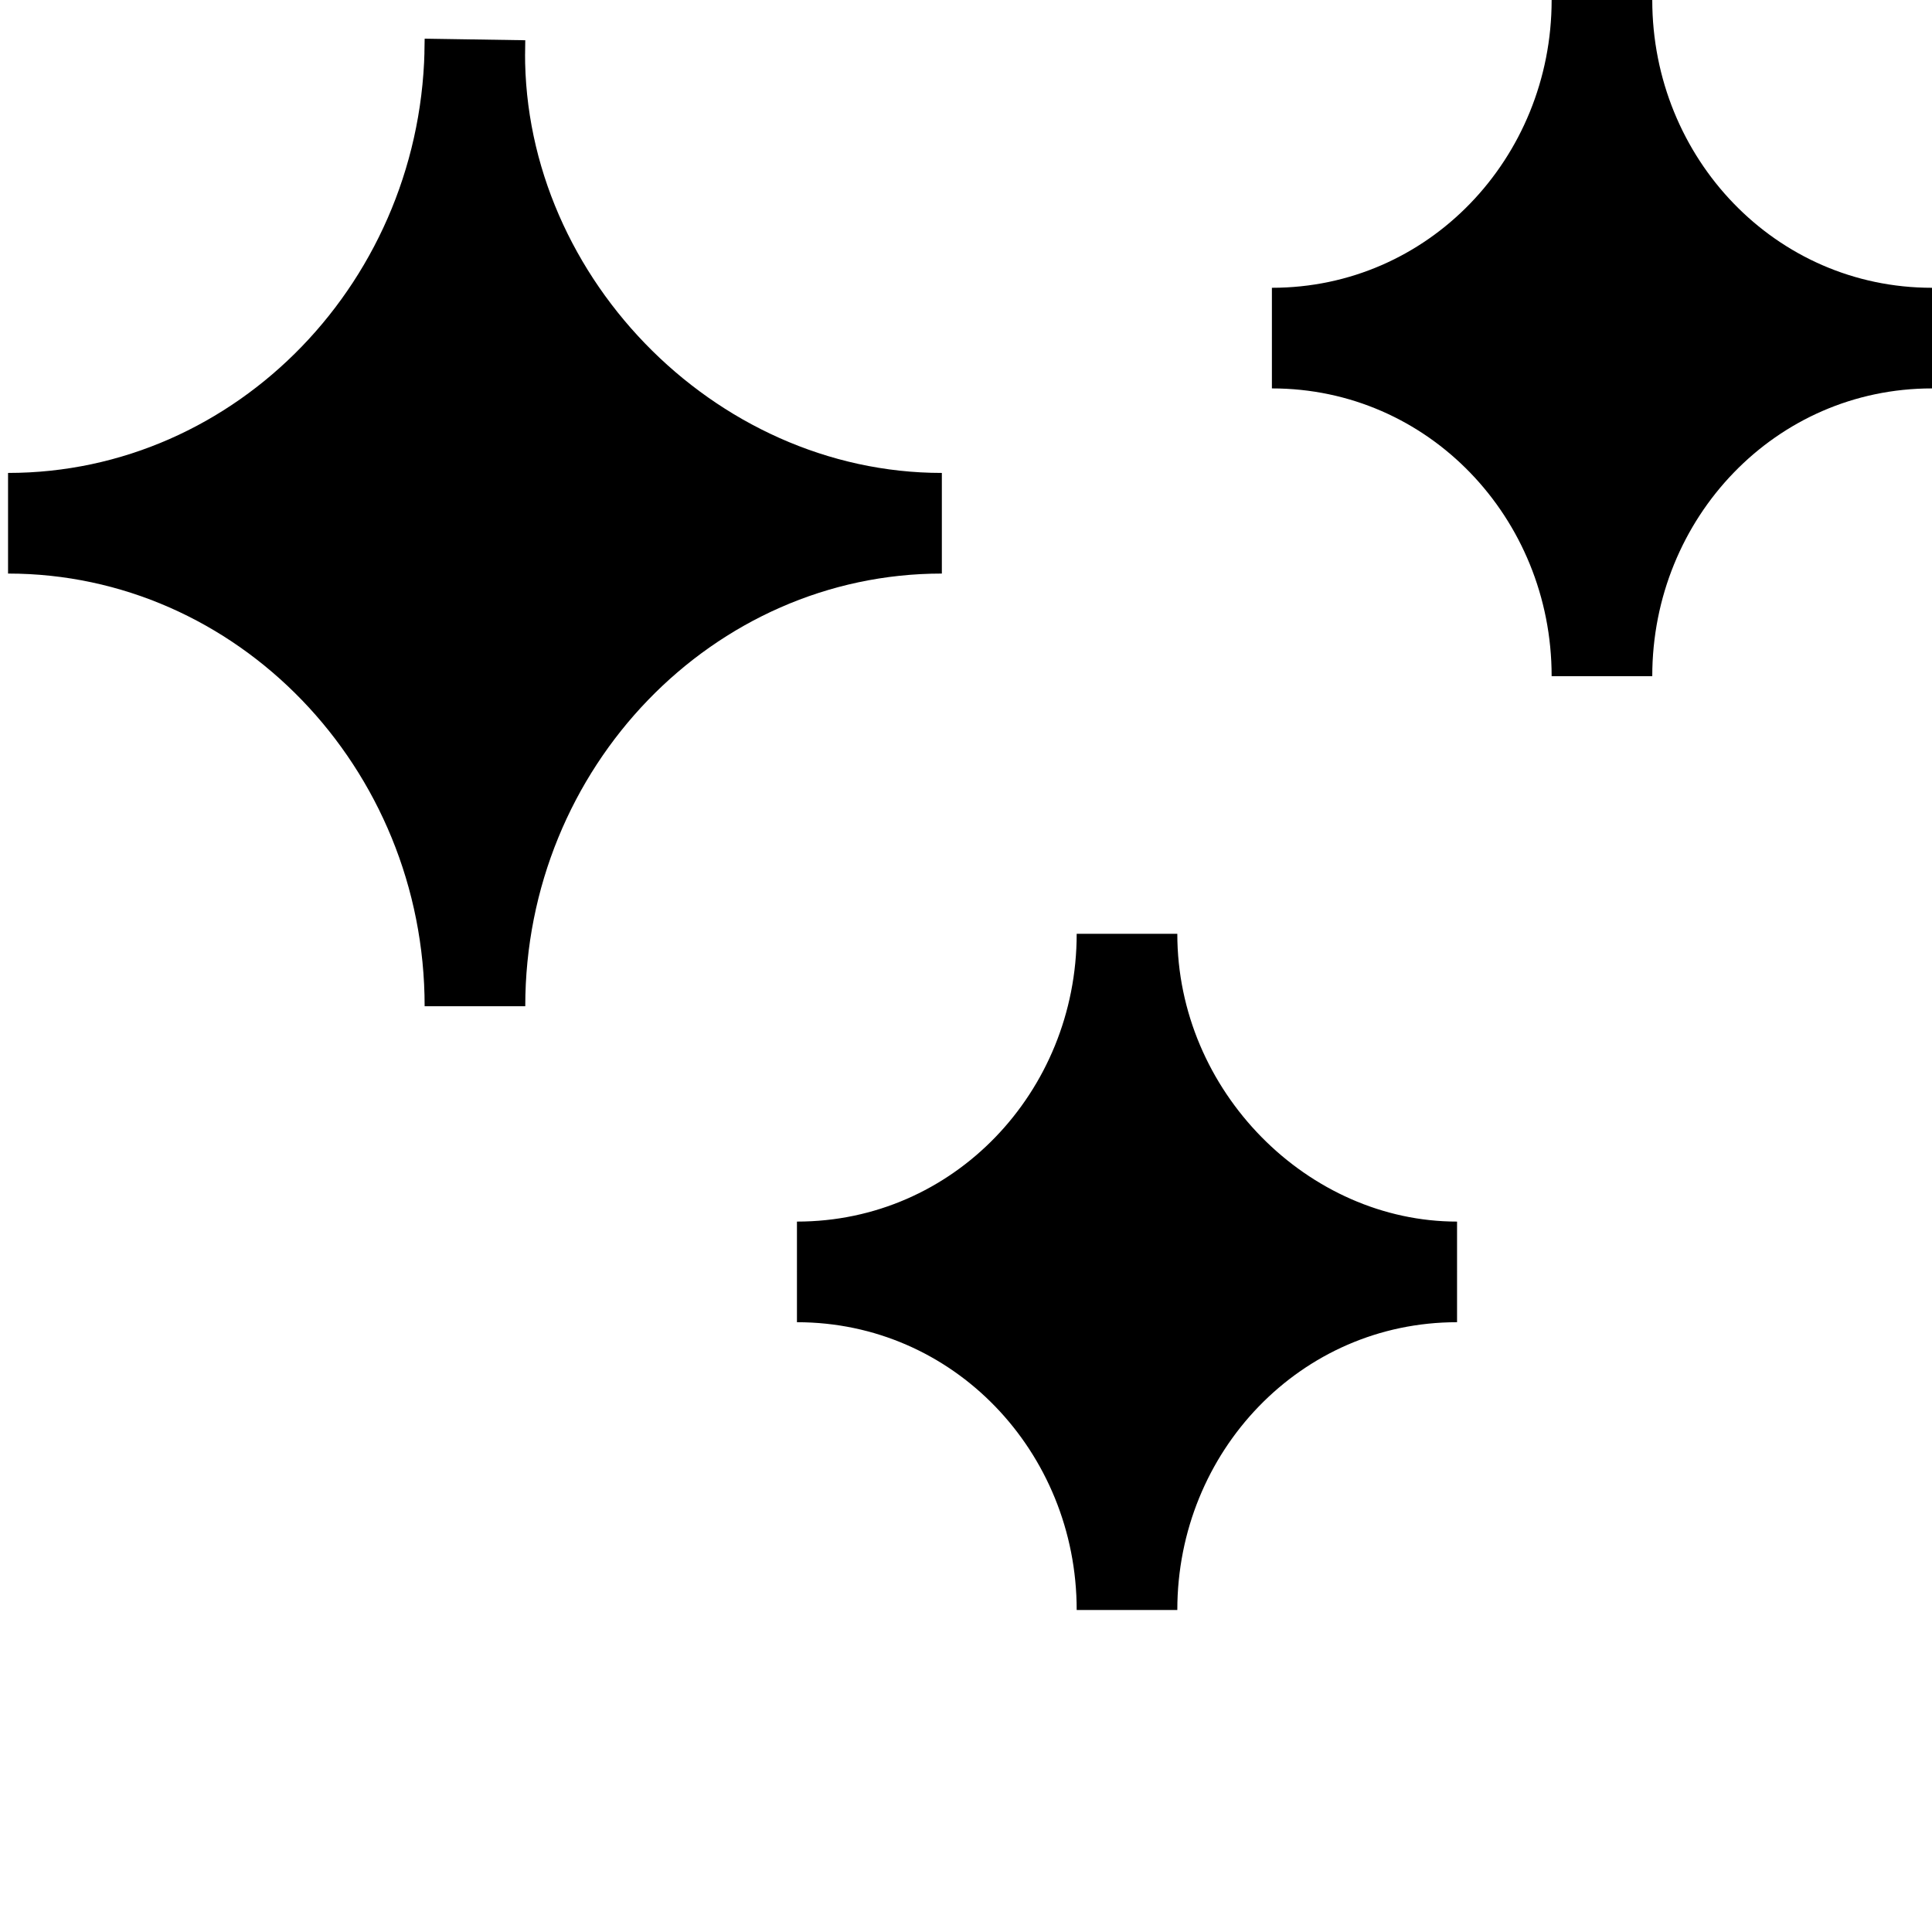
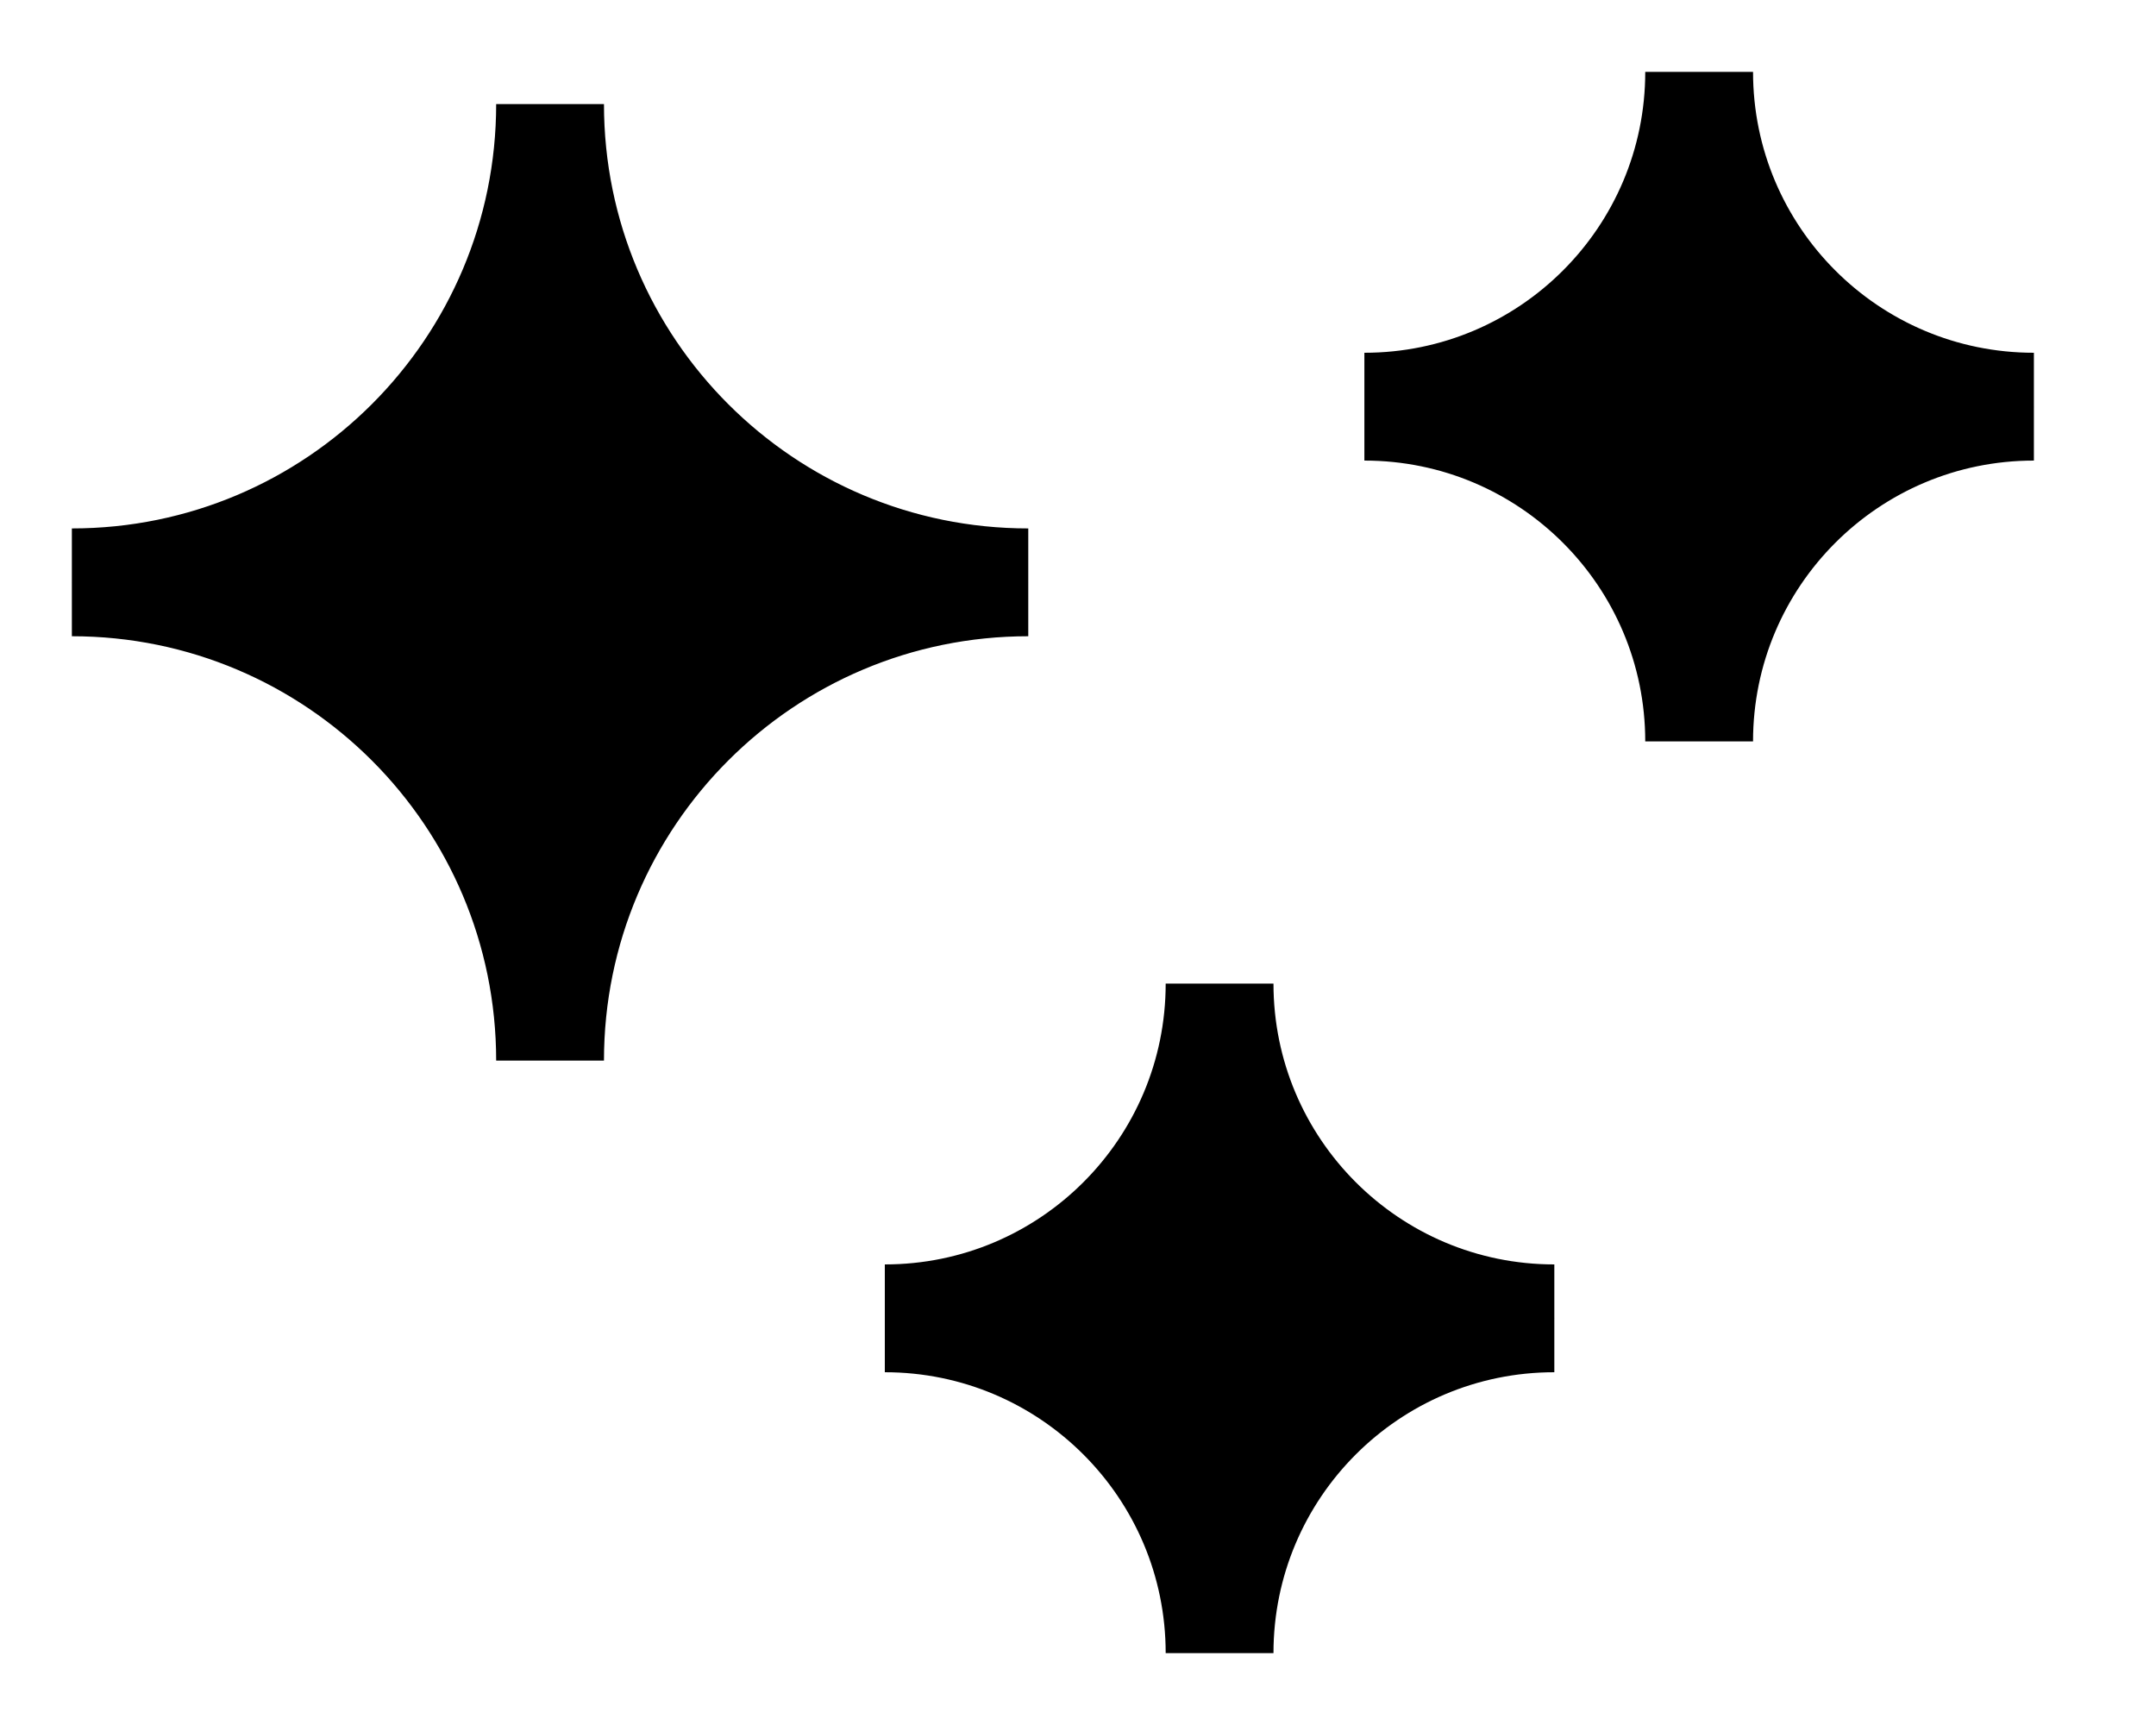
- <svg xmlns="http://www.w3.org/2000/svg" class="svg-icon svg-sparkles" viewBox="0 0 24 24">
-   <g stroke-width="1.25" fill="#000" stroke="#000">
-     <path d="M18.1,15.8c-2.3,0-4.1,1.9-4.1,4.2 c0-2.3-1.8-4.2-4.1-4.2c2.3,0,4.1-1.9,4.1-4.2C14,13.9,15.9,15.8,18.1,15.8z" />
-   </g>
-   <g stroke-width="1.25" fill="#000" stroke="#000">
-     <path d="M11.7,6.5c-3.2,0-5.8,2.7-5.8,6 c0-3.3-2.6-6-5.8-6c3.2,0,5.8-2.7,5.8-6C5.8,3.7,8.5,6.5,11.7,6.5z" />
-   </g>
-   <g stroke-width="1.25" fill="#000" stroke="#000">
-     <path d="M24,4.2c-2.3,0-4.1,1.9-4.1,4.2 c0-2.3-1.8-4.2-4.1-4.2c2.3,0,4.1-1.9,4.1-4.2C19.9,2.3,21.7,4.2,24,4.2z" />
-   </g>
+ <svg xmlns="http://www.w3.org/2000/svg" width="30px" height="24px" viewBox="-1 -1 30 24" version="1.1">
+   <defs />
+   <path d="M20.628,17.342 C18.055,17.342 15.97,19.428 15.97,22 C15.97,19.428 13.885,17.342 11.312,17.342 C13.885,17.342 15.97,15.257 15.97,12.685 C15.97,15.257 18.055,17.342 20.628,17.342 Z M13.308,7.102 C9.633,7.102 6.654,10.081 6.654,13.756 C6.654,10.081 3.675,7.102 0,7.102 C3.675,7.102 6.654,4.123 6.654,0.448 C6.654,4.123 9.633,7.102 13.308,7.102 Z M27.301,4.658 C24.728,4.658 22.643,6.743 22.643,9.315 C22.643,6.743 20.558,4.658 17.985,4.658 C20.558,4.658 22.643,2.572 22.643,0 C22.643,2.572 24.728,4.658 27.301,4.658 Z" id="Combined-Shape" stroke="#000000" stroke-width="1.5" stroke-linecap="round" fill="#000000" fill-rule="evenodd" />
</svg>
